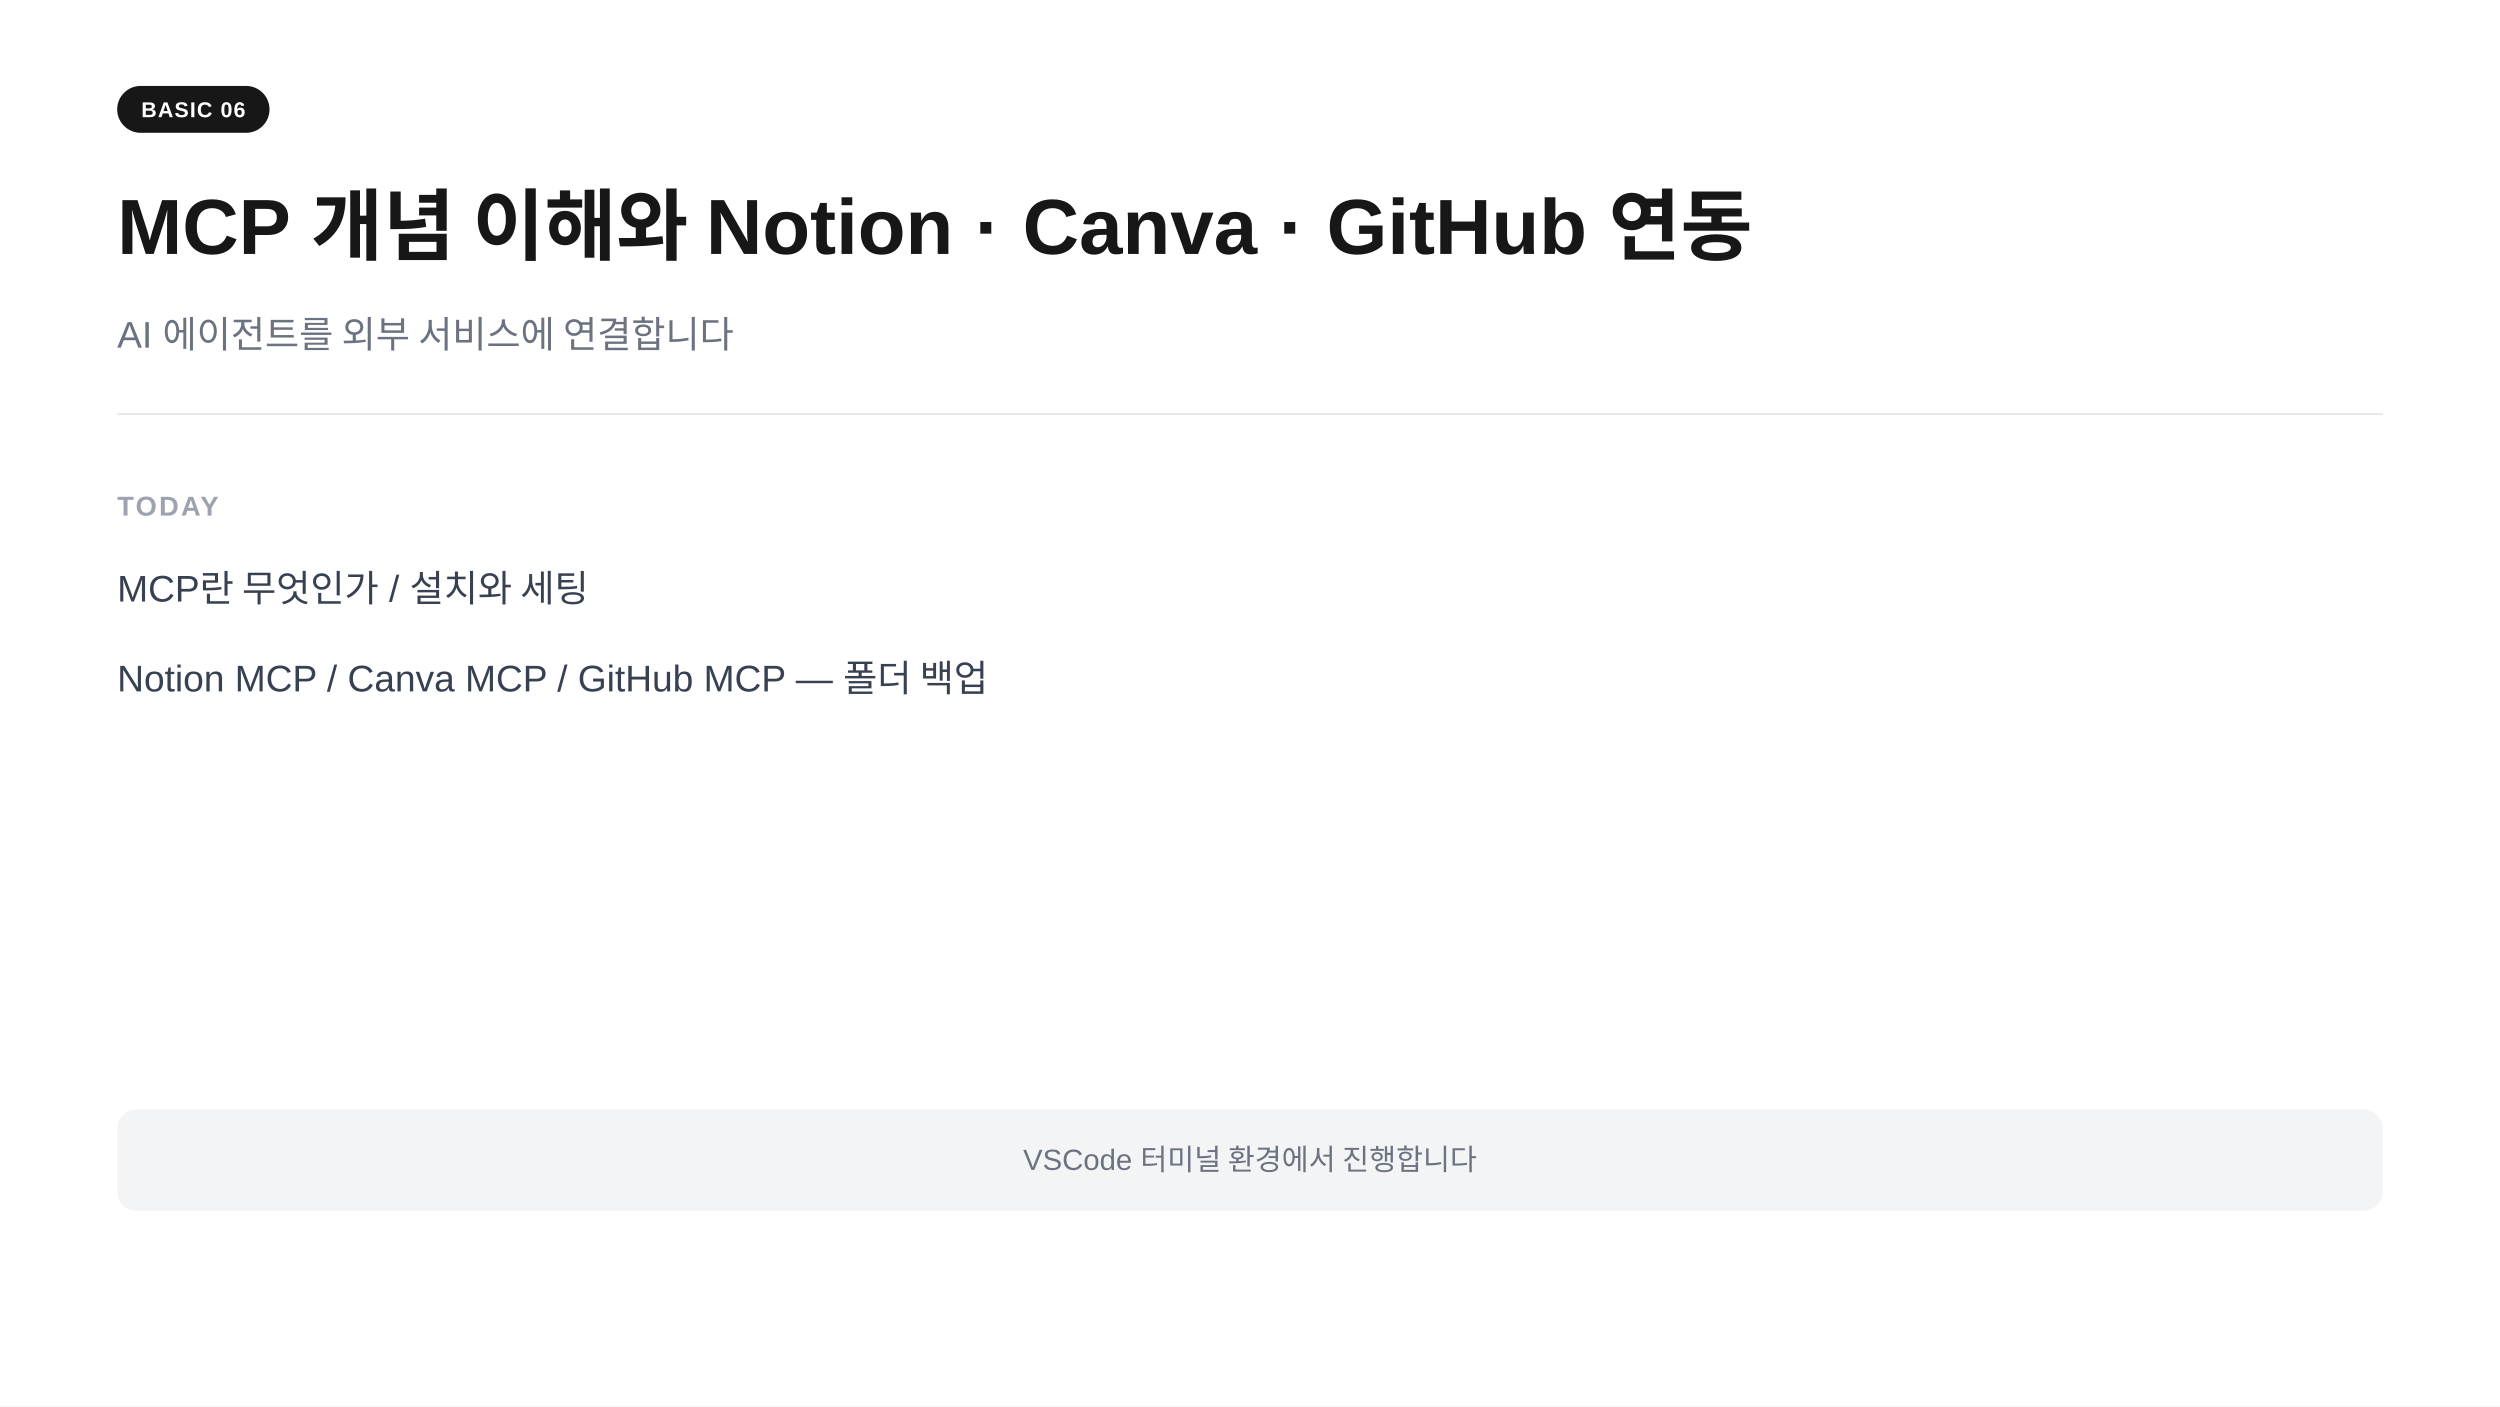
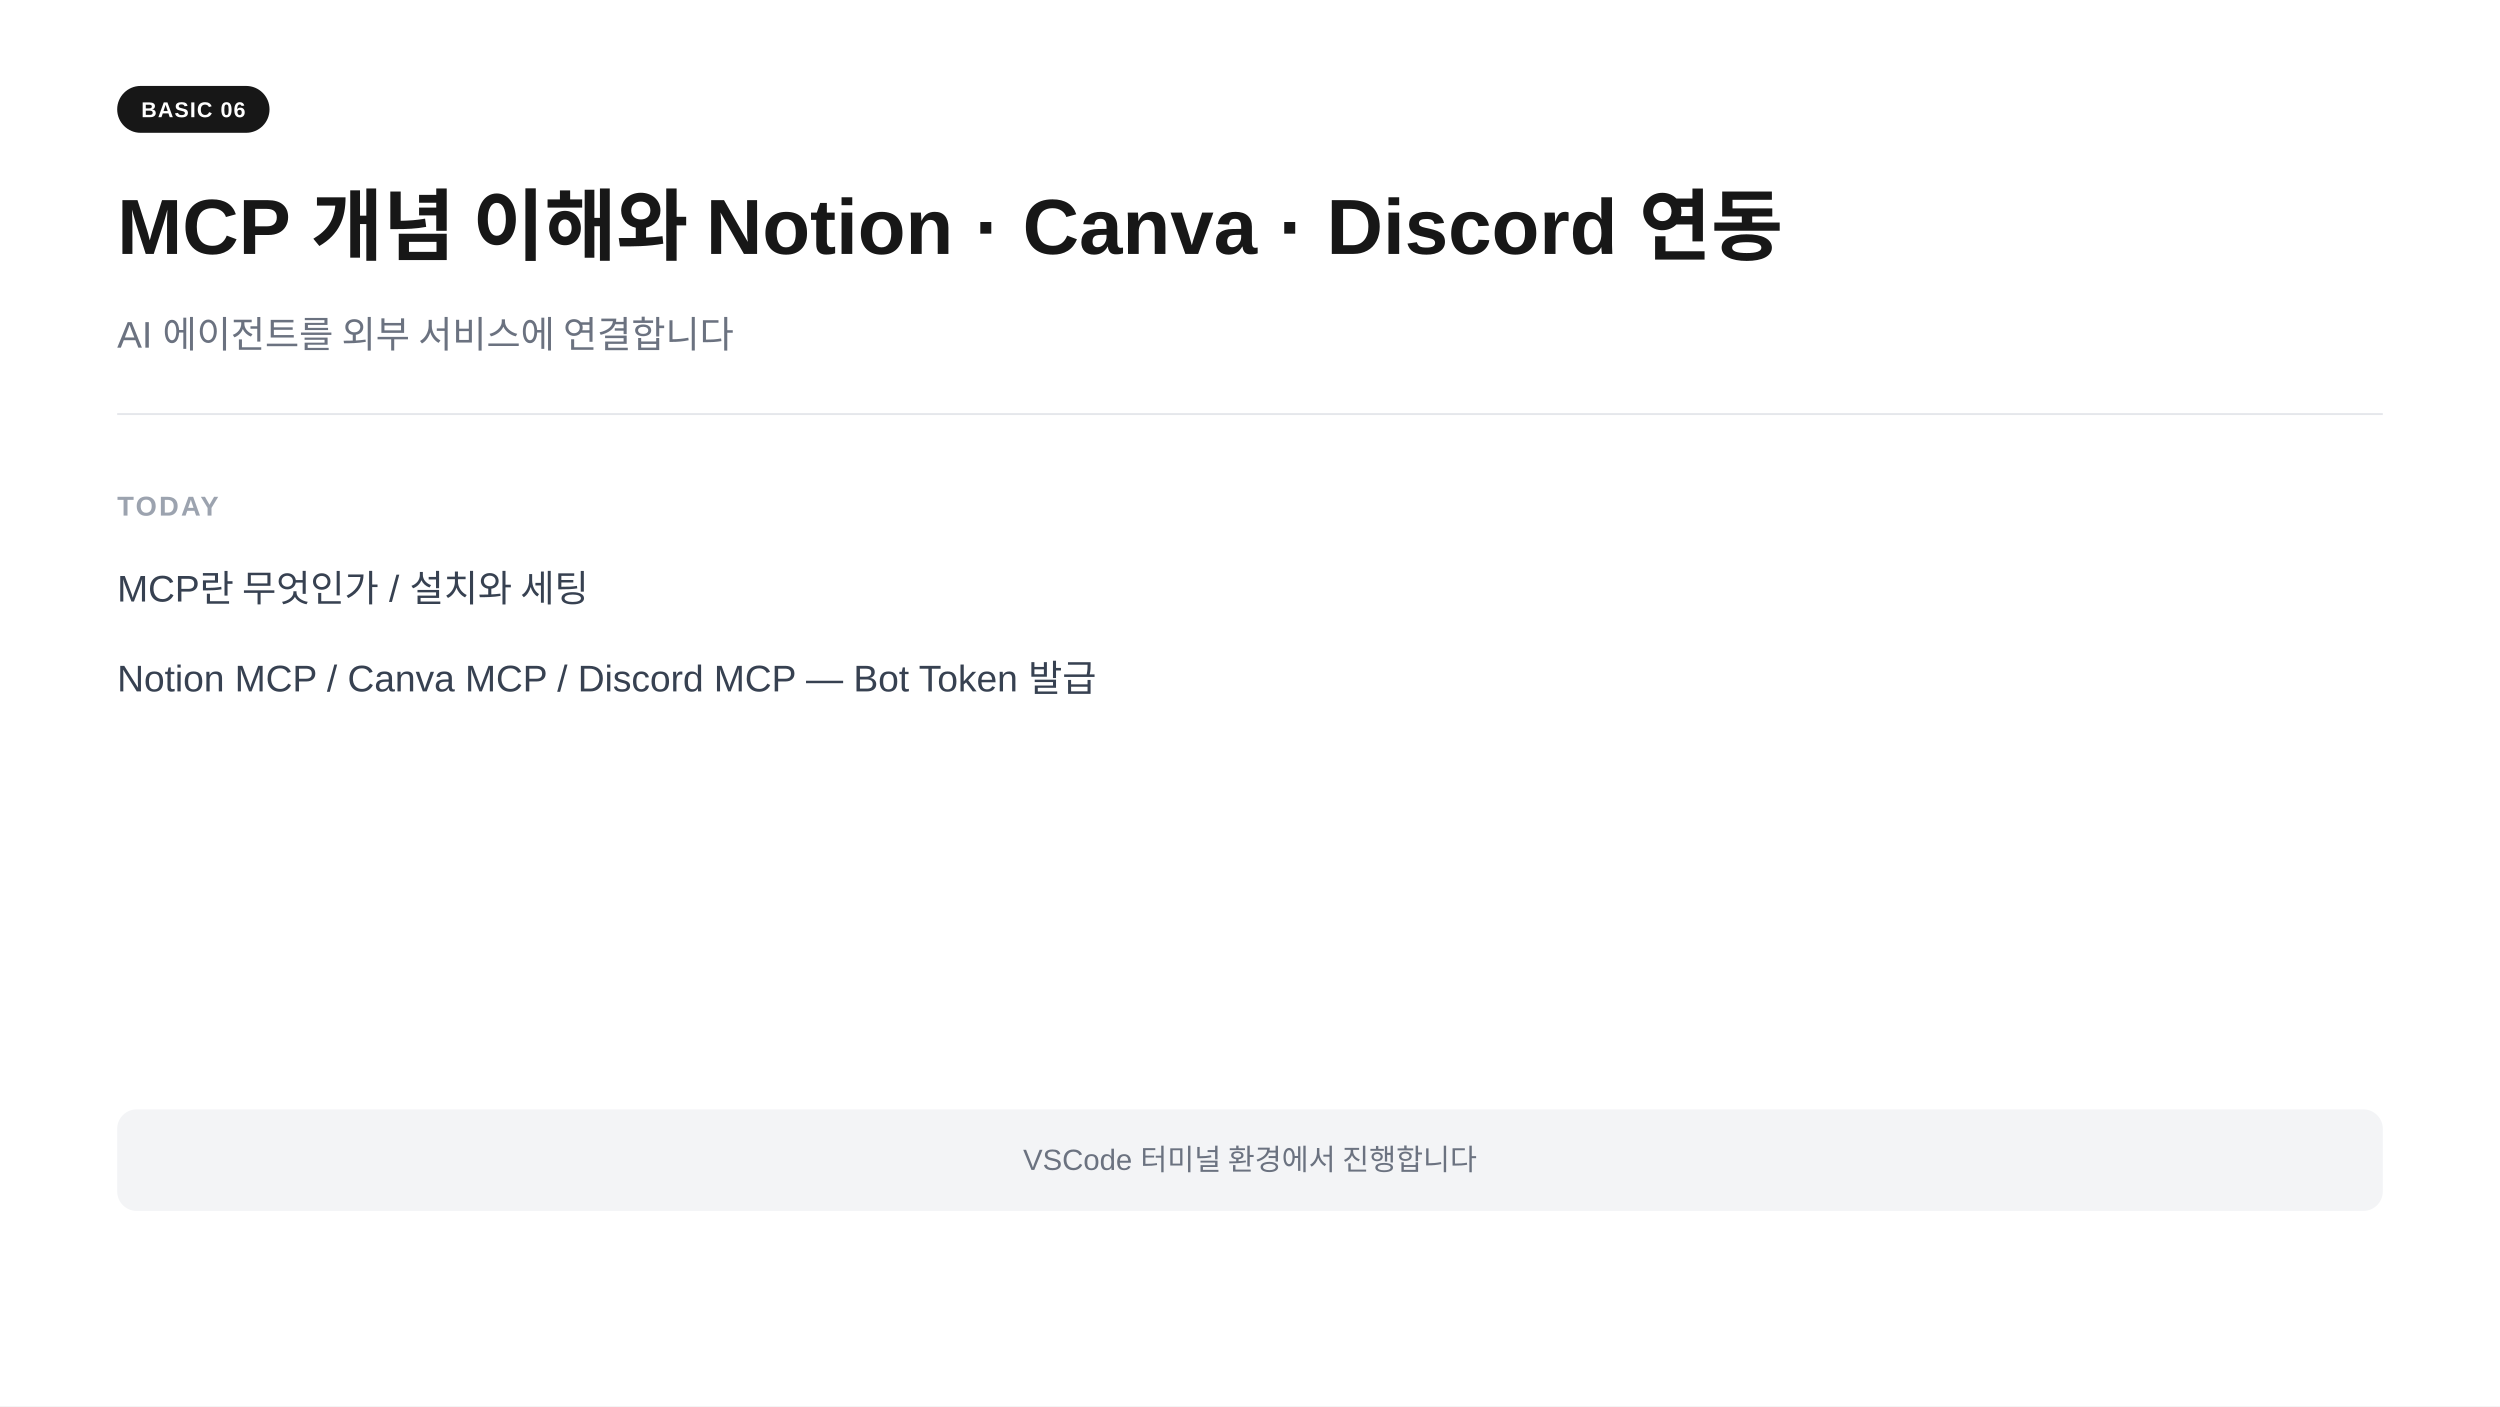
<svg xmlns="http://www.w3.org/2000/svg" width="1280" height="720" viewBox="0 0 1280 720">
  <rect width="1280" height="720" fill="#ffffff" />
  <rect x="60" y="44" width="78" height="24" rx="12" fill="#171717" />
  <text x="99" y="60" text-anchor="middle" font-family="-apple-system,BlinkMacSystemFont,'Segoe UI',Arial,sans-serif" font-size="11" font-weight="700" fill="#ffffff" letter-spacing="0.05em">BASIC 06</text>
-   <text x="60" y="130" font-family="-apple-system,BlinkMacSystemFont,'Segoe UI',Arial,sans-serif" font-size="40" font-weight="700" fill="#171717">MCP 개념 이해와 Notion · Canva · GitHub 연동</text>
+   <text x="60" y="130" font-family="-apple-system,BlinkMacSystemFont,'Segoe UI',Arial,sans-serif" font-size="40" font-weight="700" fill="#171717">MCP 개념 이해와 Notion · Canva · Discord 연동</text>
  <text x="60" y="178" font-family="-apple-system,BlinkMacSystemFont,'Segoe UI',Arial,sans-serif" font-size="19" fill="#6b7280">AI 에이전트를 외부 서비스에 연결합니다</text>
  <line x1="60" y1="212" x2="1220" y2="212" stroke="#e5e7eb" stroke-width="1" />
  <text x="60" y="264" font-family="-apple-system,BlinkMacSystemFont,'Segoe UI',Arial,sans-serif" font-size="14" font-weight="600" fill="#9ca3af" letter-spacing="0.08em">TODAY</text>
  <text x="60" y="308" font-family="-apple-system,BlinkMacSystemFont,'Segoe UI',Arial,sans-serif" font-size="19" fill="#374151">MCP란 무엇인가  /  설치와 세팅</text>
-   <text x="60" y="354" font-family="-apple-system,BlinkMacSystemFont,'Segoe UI',Arial,sans-serif" font-size="19" fill="#374151">Notion MCP  /  Canva MCP  /  GitHub MCP — 폴더 백업</text>
+   <text x="60" y="354" font-family="-apple-system,BlinkMacSystemFont,'Segoe UI',Arial,sans-serif" font-size="19" fill="#374151">Notion MCP  /  Canva MCP  /  Discord MCP — Bot Token 발급</text>
  <rect x="60" y="568" width="1160" height="52" rx="10" fill="#f3f4f6" />
  <text x="640" y="599" text-anchor="middle" font-family="-apple-system,BlinkMacSystemFont,'Segoe UI',Arial,sans-serif" font-size="15" fill="#6b7280">VSCode 터미널 환경에서 진행합니다</text>
</svg>
